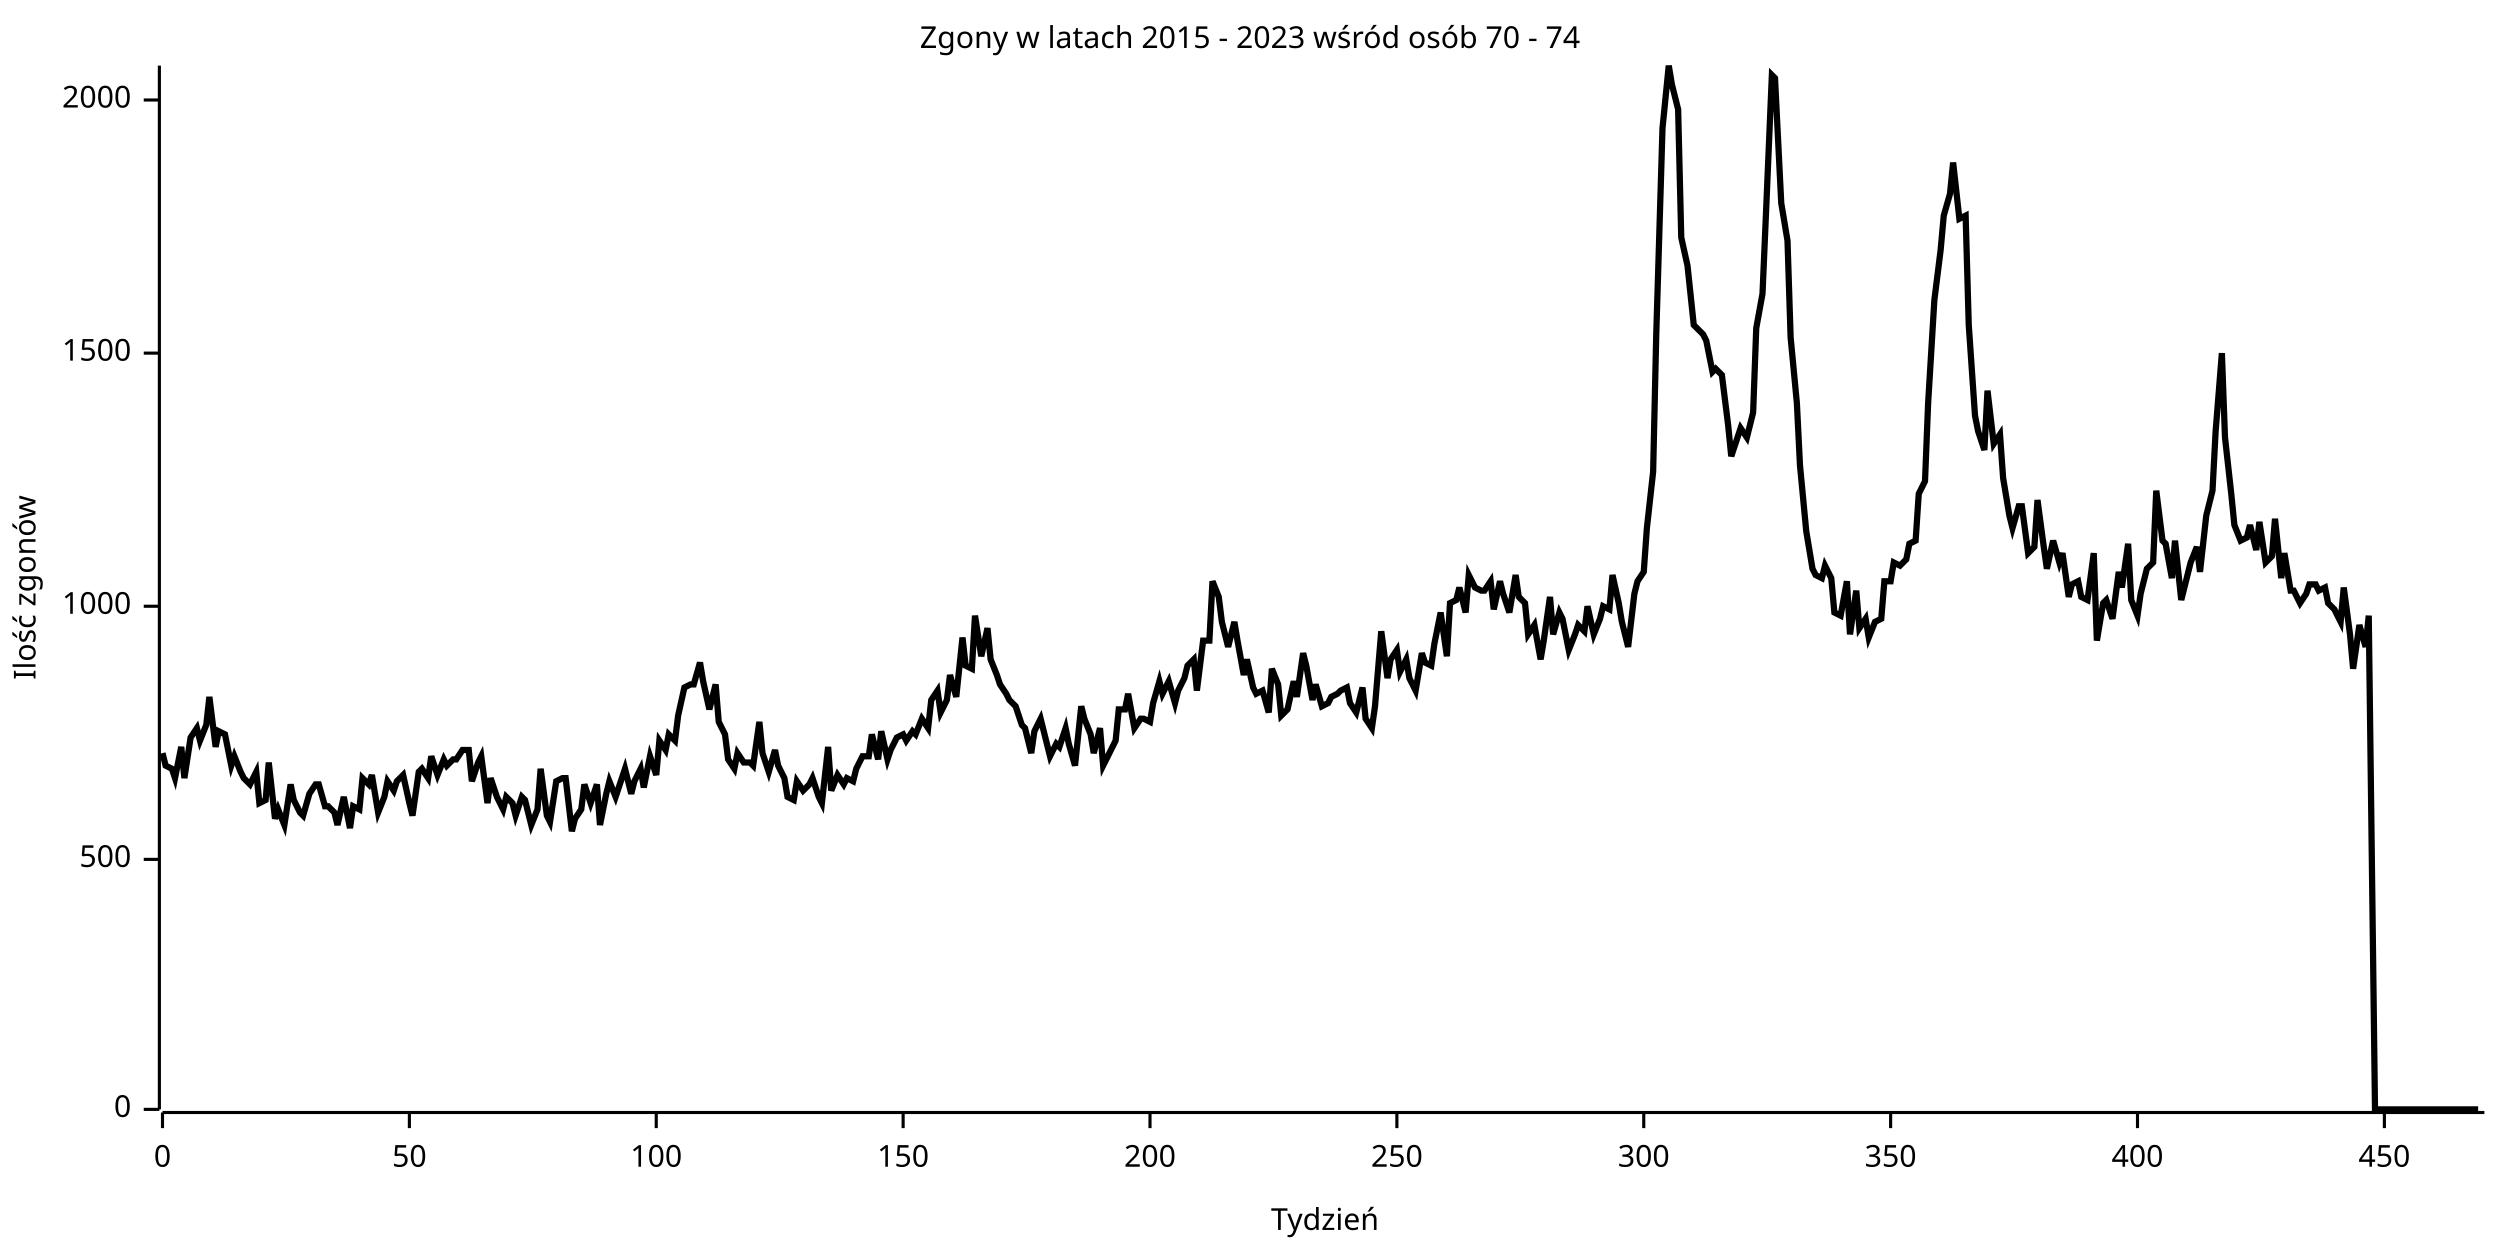
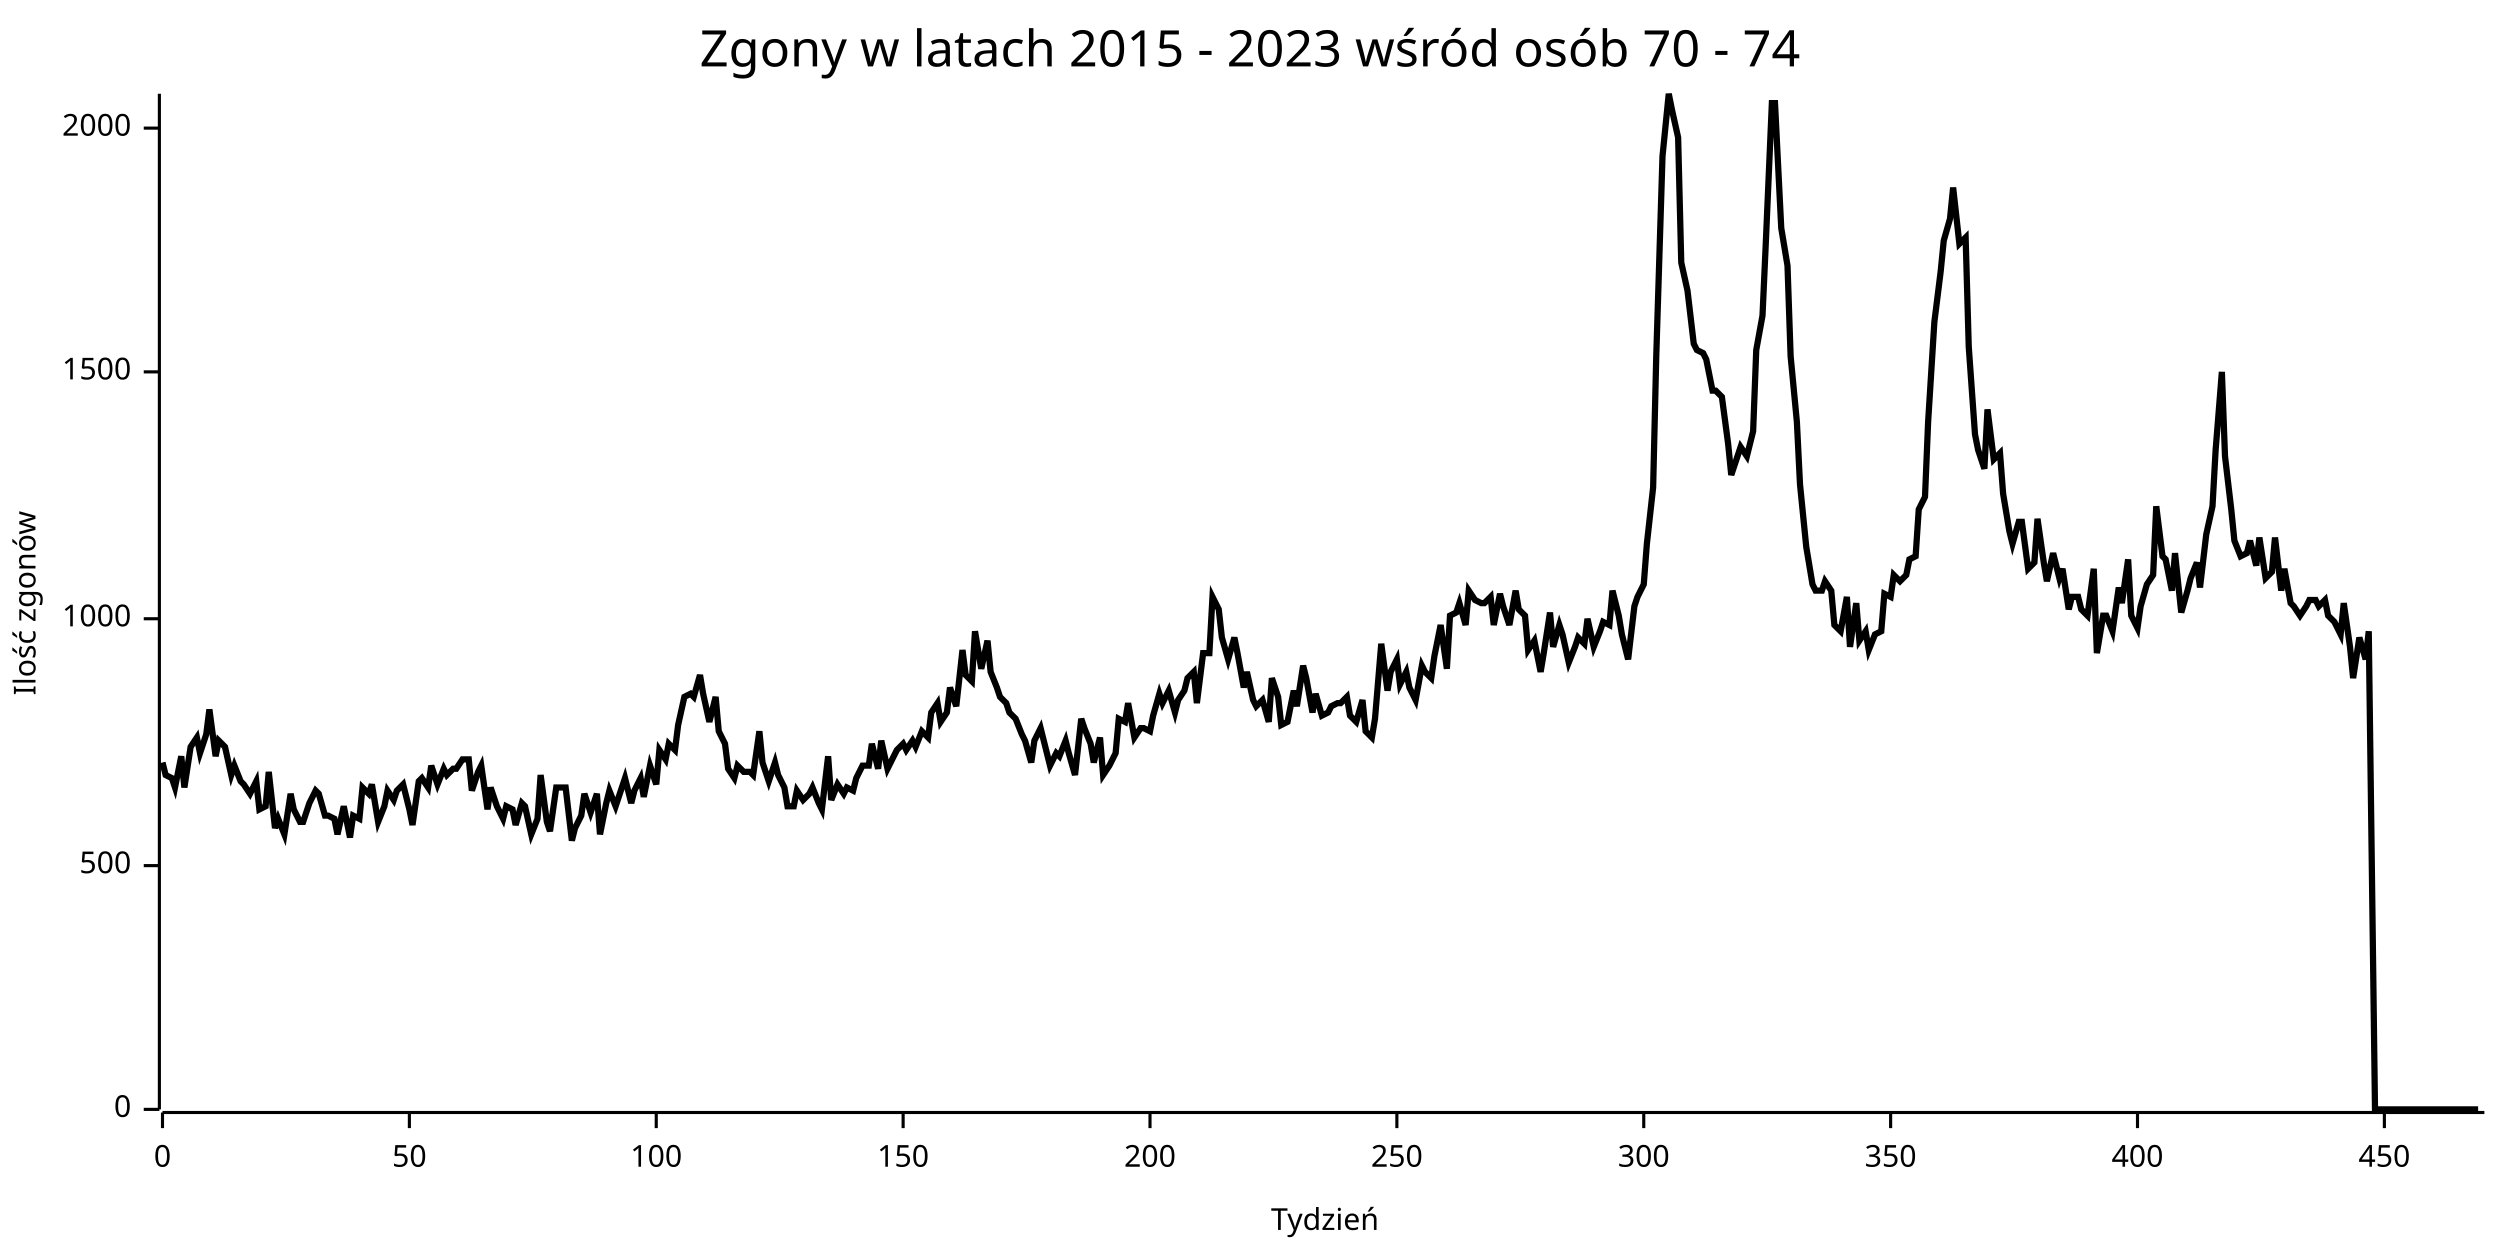
<svg xmlns="http://www.w3.org/2000/svg" width="800" height="400" viewBox="0 0 800 400">
  <rect x="0" y="0" width="800" height="400" opacity="1" fill="#FFFFFF" stroke="none" />
-   <text x="400" y="8" dy="0.76em" text-anchor="middle" font-family="sans-serif" font-size="9.677" opacity="1" fill="#000000">
+   <text x="400" y="9" dy="0.76em" text-anchor="middle" font-family="sans-serif" font-size="16.129" opacity="1" fill="#000000">
Zgony w latach 2015 - 2023 wśród osób 70 - 74
</text>
-   <text x="4" y="188" dy="0.76em" text-anchor="middle" font-family="sans-serif" font-size="9.677" opacity="1" fill="#000000" transform="rotate(270, 4, 188)">
+   <text x="4" y="193" dy="0.76em" text-anchor="middle" font-family="sans-serif" font-size="9.677" opacity="1" fill="#000000" transform="rotate(270, 4, 193)">
Ilość zgonów
</text>
  <text x="424" y="396" dy="-0.5ex" text-anchor="middle" font-family="sans-serif" font-size="9.677" opacity="1" fill="#000000">
Tydzień
</text>
-   <polyline fill="none" opacity="1" stroke="#000000" stroke-width="1" points="51,21 51,355 " />
+   <polyline fill="none" opacity="1" stroke="#000000" stroke-width="1" points="51,30 51,355 " />
  <text x="42" y="355" dy="0.5ex" text-anchor="end" font-family="sans-serif" font-size="9.677" opacity="1" fill="#000000">
0
</text>
  <polyline fill="none" opacity="1" stroke="#000000" stroke-width="1" points="46,355 51,355 " />
-   <text x="42" y="275" dy="0.5ex" text-anchor="end" font-family="sans-serif" font-size="9.677" opacity="1" fill="#000000">
+   <text x="42" y="277" dy="0.5ex" text-anchor="end" font-family="sans-serif" font-size="9.677" opacity="1" fill="#000000">
500
</text>
-   <polyline fill="none" opacity="1" stroke="#000000" stroke-width="1" points="46,275 51,275 " />
-   <text x="42" y="194" dy="0.5ex" text-anchor="end" font-family="sans-serif" font-size="9.677" opacity="1" fill="#000000">
+   <polyline fill="none" opacity="1" stroke="#000000" stroke-width="1" points="46,277 51,277 " />
+   <text x="42" y="198" dy="0.5ex" text-anchor="end" font-family="sans-serif" font-size="9.677" opacity="1" fill="#000000">
1000
</text>
-   <polyline fill="none" opacity="1" stroke="#000000" stroke-width="1" points="46,194 51,194 " />
-   <text x="42" y="113" dy="0.5ex" text-anchor="end" font-family="sans-serif" font-size="9.677" opacity="1" fill="#000000">
+   <polyline fill="none" opacity="1" stroke="#000000" stroke-width="1" points="46,198 51,198 " />
+   <text x="42" y="119" dy="0.5ex" text-anchor="end" font-family="sans-serif" font-size="9.677" opacity="1" fill="#000000">
1500
</text>
-   <polyline fill="none" opacity="1" stroke="#000000" stroke-width="1" points="46,113 51,113 " />
-   <text x="42" y="32" dy="0.5ex" text-anchor="end" font-family="sans-serif" font-size="9.677" opacity="1" fill="#000000">
+   <polyline fill="none" opacity="1" stroke="#000000" stroke-width="1" points="46,119 51,119 " />
+   <text x="42" y="41" dy="0.5ex" text-anchor="end" font-family="sans-serif" font-size="9.677" opacity="1" fill="#000000">
2000
</text>
-   <polyline fill="none" opacity="1" stroke="#000000" stroke-width="1" points="46,32 51,32 " />
+   <polyline fill="none" opacity="1" stroke="#000000" stroke-width="1" points="46,41 51,41 " />
  <polyline fill="none" opacity="1" stroke="#000000" stroke-width="1" points="52,356 795,356 " />
  <text x="52" y="366" dy="0.76em" text-anchor="middle" font-family="sans-serif" font-size="9.677" opacity="1" fill="#000000">
0
</text>
  <polyline fill="none" opacity="1" stroke="#000000" stroke-width="1" points="52,356 52,361 " />
  <text x="131" y="366" dy="0.76em" text-anchor="middle" font-family="sans-serif" font-size="9.677" opacity="1" fill="#000000">
50
</text>
  <polyline fill="none" opacity="1" stroke="#000000" stroke-width="1" points="131,356 131,361 " />
  <text x="210" y="366" dy="0.76em" text-anchor="middle" font-family="sans-serif" font-size="9.677" opacity="1" fill="#000000">
100
</text>
  <polyline fill="none" opacity="1" stroke="#000000" stroke-width="1" points="210,356 210,361 " />
  <text x="289" y="366" dy="0.76em" text-anchor="middle" font-family="sans-serif" font-size="9.677" opacity="1" fill="#000000">
150
</text>
  <polyline fill="none" opacity="1" stroke="#000000" stroke-width="1" points="289,356 289,361 " />
  <text x="368" y="366" dy="0.76em" text-anchor="middle" font-family="sans-serif" font-size="9.677" opacity="1" fill="#000000">
200
</text>
  <polyline fill="none" opacity="1" stroke="#000000" stroke-width="1" points="368,356 368,361 " />
  <text x="447" y="366" dy="0.76em" text-anchor="middle" font-family="sans-serif" font-size="9.677" opacity="1" fill="#000000">
250
</text>
  <polyline fill="none" opacity="1" stroke="#000000" stroke-width="1" points="447,356 447,361 " />
  <text x="526" y="366" dy="0.76em" text-anchor="middle" font-family="sans-serif" font-size="9.677" opacity="1" fill="#000000">
300
</text>
  <polyline fill="none" opacity="1" stroke="#000000" stroke-width="1" points="526,356 526,361 " />
  <text x="605" y="366" dy="0.76em" text-anchor="middle" font-family="sans-serif" font-size="9.677" opacity="1" fill="#000000">
350
</text>
  <polyline fill="none" opacity="1" stroke="#000000" stroke-width="1" points="605,356 605,361 " />
  <text x="684" y="366" dy="0.76em" text-anchor="middle" font-family="sans-serif" font-size="9.677" opacity="1" fill="#000000">
400
</text>
  <polyline fill="none" opacity="1" stroke="#000000" stroke-width="1" points="684,356 684,361 " />
  <text x="763" y="366" dy="0.76em" text-anchor="middle" font-family="sans-serif" font-size="9.677" opacity="1" fill="#000000">
450
</text>
  <polyline fill="none" opacity="1" stroke="#000000" stroke-width="1" points="763,356 763,361 " />
-   <polyline fill="none" opacity="1" stroke="#000000" stroke-width="2" points="52,241 53,245 55,246 56,249 58,239 59,249 61,236 63,233 64,237 66,232 67,223 69,239 70,234 72,235 74,245 75,242 77,247 78,249 80,251 82,247 83,257 85,256 86,244 88,262 89,259 91,264 93,251 94,256 96,260 97,261 99,254 101,251 102,251 104,258 105,258 107,260 108,264 110,255 112,265 113,258 115,259 116,249 118,251 119,248 121,260 123,255 124,250 126,253 127,250 129,248 131,257 132,261 134,247 135,246 137,249 138,242 140,248 142,243 143,245 145,243 146,243 148,240 150,240 151,250 153,244 154,242 156,257 157,249 159,255 161,259 162,255 164,257 165,261 167,255 168,256 170,264 172,259 173,246 175,261 176,263 178,250 180,249 181,249 183,266 184,262 186,259 187,251 189,257 191,251 192,264 194,254 195,250 197,255 199,249 200,246 202,254 203,250 205,246 206,252 208,242 210,248 211,237 213,240 214,235 216,237 217,229 219,220 221,219 222,219 224,212 225,218 227,227 229,219 230,231 232,235 233,243 235,246 236,241 238,244 240,244 241,245 243,231 244,241 246,247 248,240 249,245 251,249 252,255 254,256 255,250 257,253 259,251 260,249 262,255 263,257 265,239 266,253 268,248 270,251 271,249 273,250 274,246 276,242 278,242 279,235 281,243 282,234 284,243 285,240 287,236 289,235 290,237 292,234 293,235 295,230 297,233 298,224 300,221 301,228 303,224 304,216 306,223 308,204 309,213 311,214 312,197 314,210 316,201 317,211 319,216 320,219 322,222 323,224 325,226 327,232 328,233 330,241 331,234 333,230 334,234 336,242 338,238 339,239 341,233 342,238 344,245 346,226 347,230 349,235 350,241 352,233 353,245 355,241 357,237 358,227 360,227 361,222 363,233 365,230 366,230 368,231 369,225 371,218 372,222 374,218 376,225 377,221 379,217 380,213 382,211 383,221 385,205 387,205 388,186 390,191 391,199 393,207 395,199 396,205 398,216 399,211 401,220 402,222 404,221 406,228 407,214 409,219 410,229 412,227 414,218 415,223 417,209 418,213 420,224 421,219 423,226 425,225 426,223 428,222 429,221 431,220 432,225 434,228 436,220 437,230 439,233 440,226 442,202 444,217 445,211 447,208 448,215 450,211 451,217 453,221 455,209 456,212 458,213 459,206 461,196 463,210 464,193 466,192 467,188 469,196 470,184 472,188 474,189 475,189 477,186 478,195 480,186 481,190 483,196 485,184 486,191 488,193 489,203 491,200 493,211 494,205 496,191 497,203 499,196 500,198 502,208 504,203 505,200 507,202 508,194 510,203 512,198 513,194 515,195 516,184 518,193 519,199 521,207 523,190 524,186 526,183 527,169 529,151 530,107 532,41 534,21 535,27 537,35 538,76 540,85 542,104 543,105 545,107 546,109 548,119 549,118 551,120 553,136 554,146 556,140 557,137 559,140 561,132 562,105 564,94 565,71 567,24 568,25 570,65 572,77 573,108 575,129 576,149 578,170 580,182 581,184 583,185 584,181 586,185 587,196 589,197 591,186 592,203 594,189 595,201 597,198 598,204 600,199 602,198 603,186 605,186 606,180 608,181 610,179 611,174 613,173 614,158 616,154 617,129 619,96 621,80 622,69 624,62 625,52 627,70 629,69 630,104 632,133 633,138 635,144 636,125 638,142 640,139 641,153 643,165 644,169 646,162 647,162 649,177 651,175 652,160 654,175 655,182 657,173 659,180 660,177 662,191 663,187 665,186 666,191 668,192 670,177 671,205 673,193 674,192 676,198 678,183 679,188 681,174 682,192 684,197 685,190 687,182 689,180 690,157 692,173 693,174 695,185 696,173 698,192 700,184 701,180 703,175 704,183 706,165 708,157 709,138 711,113 712,140 714,158 715,168 717,173 719,172 720,168 722,176 723,167 725,180 727,178 728,166 730,185 731,177 733,189 734,189 736,193 738,190 739,187 741,187 742,189 744,188 745,193 747,195 749,199 750,188 752,203 753,214 755,200 757,207 758,197 760,355 761,355 763,355 764,355 766,355 768,355 769,355 771,355 772,355 774,355 776,355 777,355 779,355 780,355 782,355 783,355 785,355 787,355 788,355 790,355 791,355 793,355 " />
+   <polyline fill="none" opacity="1" stroke="#000000" stroke-width="2" points="52,244 53,248 55,249 56,252 58,242 59,252 61,239 63,236 64,241 66,235 67,227 69,242 70,237 72,239 74,248 75,245 77,250 78,251 80,254 82,250 83,259 85,258 86,247 88,265 89,262 91,267 93,254 94,259 96,263 97,263 99,257 101,253 102,254 104,261 105,261 107,262 108,267 110,258 112,268 113,261 115,262 116,252 118,254 119,251 121,263 123,258 124,253 126,256 127,253 129,251 131,259 132,264 134,250 135,249 137,252 138,245 140,251 142,246 143,248 145,246 146,246 148,243 150,243 151,253 153,247 154,245 156,259 157,252 159,258 161,262 162,258 164,259 165,264 167,257 168,258 170,267 172,262 173,248 175,263 176,266 178,252 180,252 181,252 183,269 184,265 186,261 187,254 189,260 191,254 192,267 194,257 195,253 197,258 199,252 200,249 202,257 203,253 205,249 206,255 208,245 210,251 211,240 213,243 214,238 216,240 217,232 219,223 221,222 222,223 224,216 225,222 227,231 229,223 230,234 232,238 233,246 235,249 236,245 238,247 240,247 241,248 243,234 244,244 246,250 248,244 249,248 251,252 252,258 254,258 255,253 257,256 259,254 260,252 262,257 263,259 265,242 266,256 268,251 270,254 271,252 273,253 274,249 276,245 278,245 279,238 281,246 282,237 284,246 285,244 287,240 289,238 290,240 292,237 293,239 295,234 297,236 298,228 300,225 301,231 303,228 304,220 306,226 308,208 309,216 311,218 312,202 314,214 316,205 317,215 319,220 320,223 322,225 323,228 325,230 327,235 328,237 330,244 331,237 333,233 334,237 336,245 338,241 339,242 341,237 342,241 344,248 346,230 347,233 349,238 350,244 352,236 353,248 355,245 357,241 358,230 360,231 361,225 363,236 365,233 366,233 368,234 369,229 371,222 372,225 374,221 376,228 377,224 379,221 380,217 382,215 383,225 385,209 387,209 388,191 390,195 391,204 393,211 395,204 396,209 398,220 399,215 401,224 402,226 404,224 406,231 407,217 409,223 410,232 412,231 414,221 415,226 417,213 418,217 420,228 421,222 423,229 425,228 426,226 428,225 429,225 431,223 432,229 434,231 436,224 437,234 439,236 440,230 442,206 444,221 445,215 447,211 448,219 450,215 451,220 453,224 455,213 456,215 458,217 459,210 461,200 463,214 464,197 466,196 467,193 469,200 470,189 472,192 474,193 475,193 477,191 478,200 480,190 481,194 483,200 485,189 486,195 488,197 489,208 491,205 493,215 494,209 496,196 497,207 499,200 500,203 502,212 504,207 505,204 507,206 508,198 510,207 512,202 513,199 515,200 516,189 518,197 519,203 521,211 523,194 524,191 526,187 527,174 529,156 530,114 532,50 534,30 535,35 537,44 538,84 540,93 542,110 543,112 545,113 546,115 548,125 549,125 551,127 553,142 554,152 556,146 557,143 559,146 561,138 562,112 564,101 565,79 567,33 568,33 570,73 572,85 573,114 575,135 576,155 578,175 580,187 581,189 583,189 584,186 586,189 587,200 589,202 591,191 592,207 594,193 595,205 597,202 598,208 600,203 602,202 603,190 605,191 606,184 608,186 610,184 611,179 613,178 614,163 616,159 617,135 619,103 621,87 622,77 624,70 625,60 627,78 629,76 630,111 632,139 633,144 635,150 636,131 638,147 640,145 641,158 643,170 644,174 646,167 647,167 649,182 651,180 652,166 654,180 655,186 657,177 659,185 660,182 662,195 663,191 665,191 666,195 668,197 670,182 671,209 673,197 674,197 676,202 678,188 679,193 681,179 682,197 684,201 685,194 687,187 689,184 690,162 692,178 693,179 695,189 696,177 698,196 700,189 701,185 703,180 704,188 706,171 708,162 709,144 711,119 712,146 714,163 715,173 717,178 719,177 720,173 722,181 723,172 725,185 727,183 728,172 730,189 731,182 733,193 734,194 736,197 738,194 739,192 741,192 742,194 744,192 745,197 747,199 749,203 750,193 752,207 753,217 755,204 757,211 758,202 760,355 761,355 763,355 764,355 766,355 768,355 769,355 771,355 772,355 774,355 776,355 777,355 779,355 780,355 782,355 783,355 785,355 787,355 788,355 790,355 791,355 793,355 " />
</svg>
